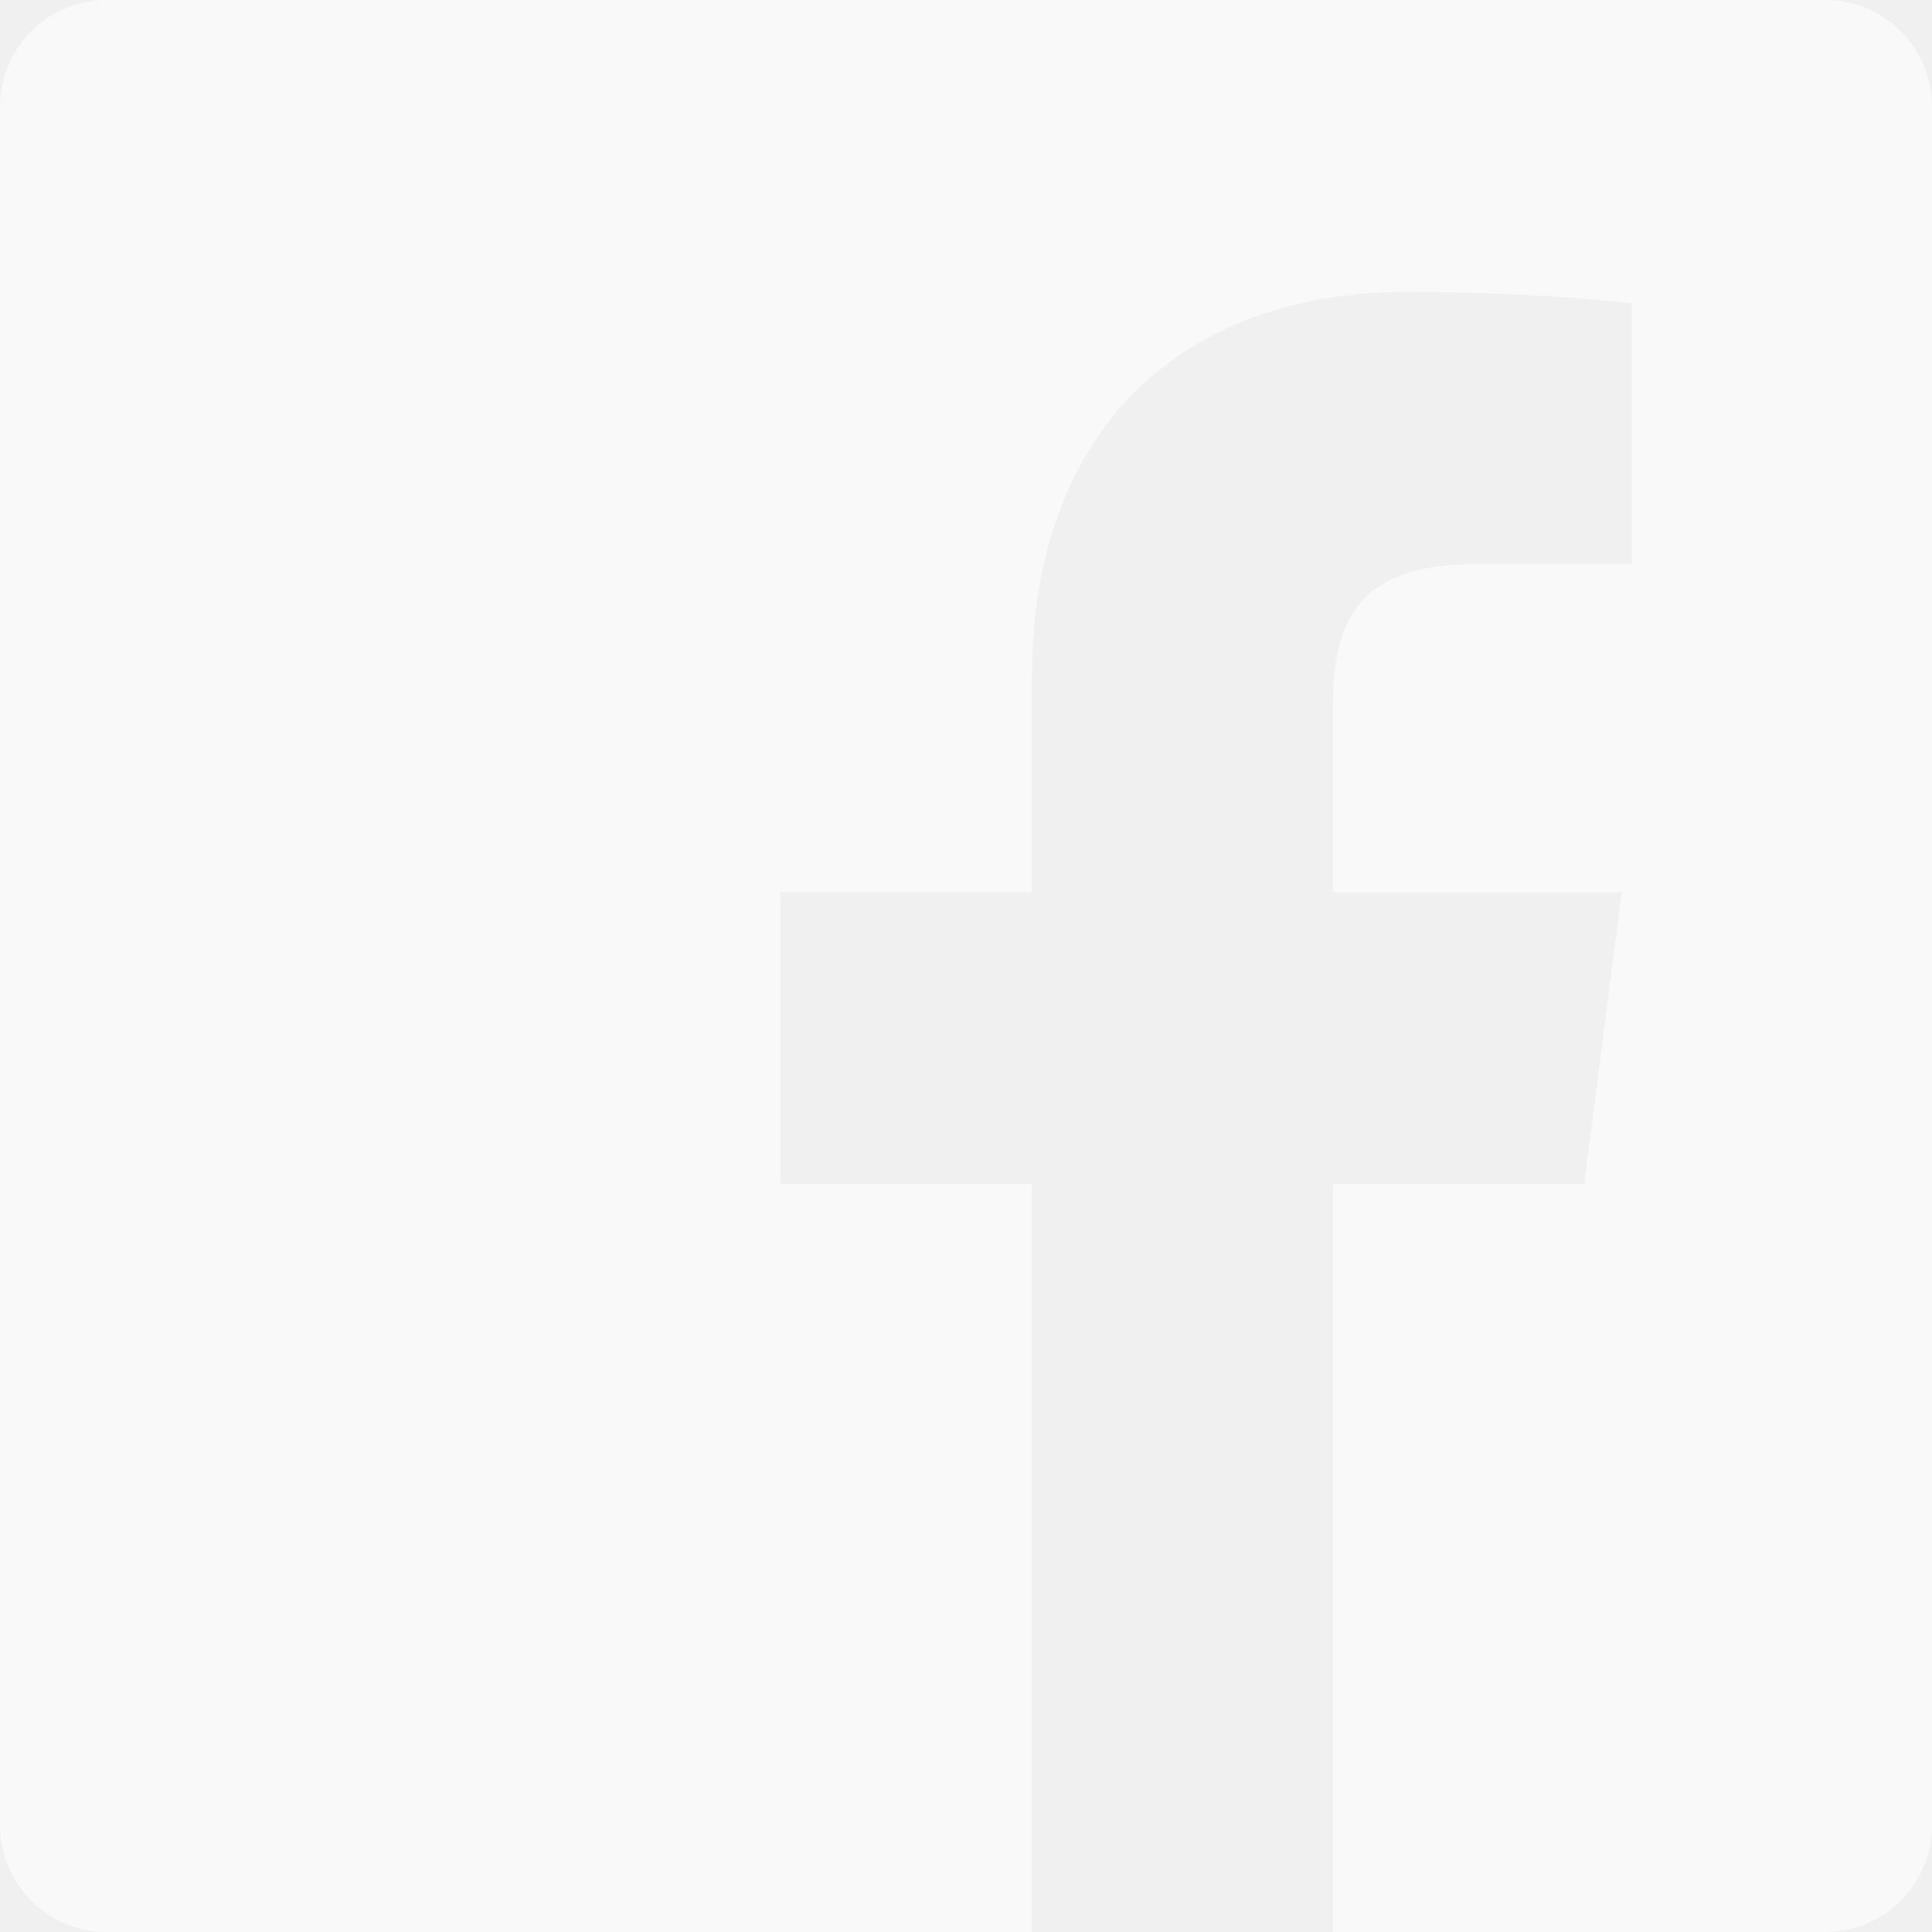
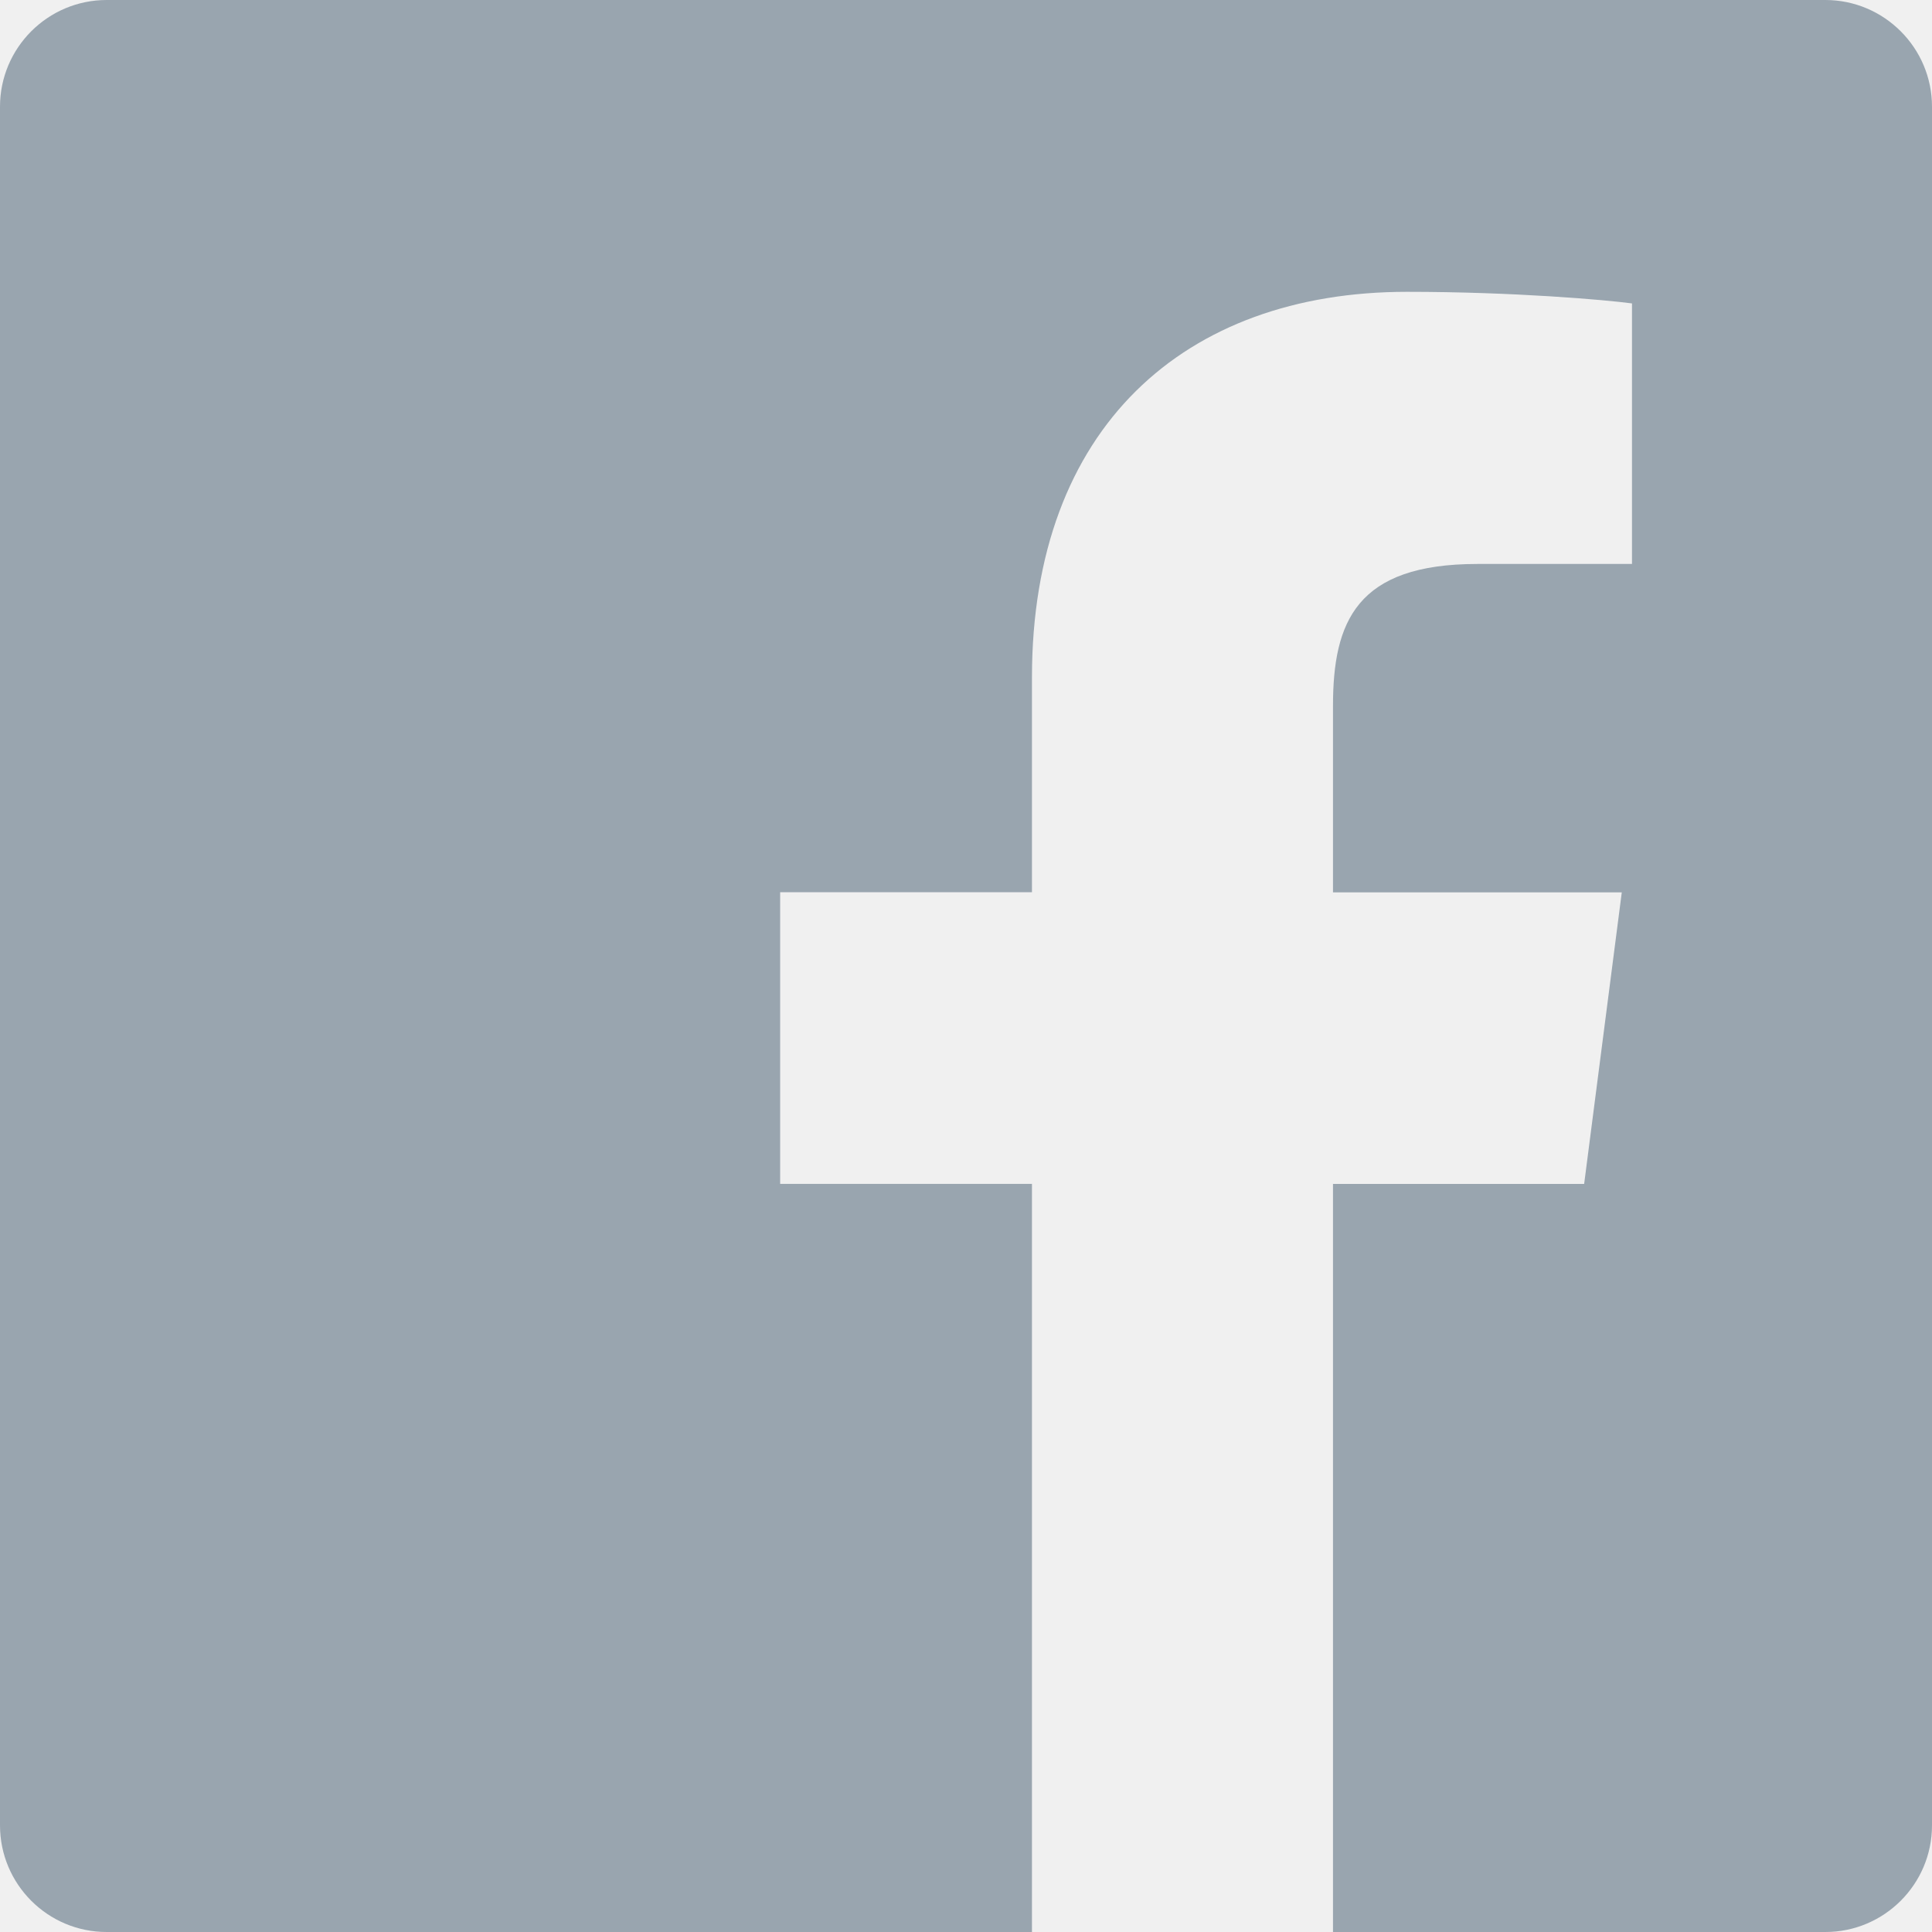
<svg xmlns="http://www.w3.org/2000/svg" width="21" height="21">
-   <path fill="#FFF" fill-rule="evenodd" d="M19.84 0H1.16C.519 0 0 .52 0 1.16v18.68C0 20.481.519 21 1.159 21h10.058v-8.132H8.48v-3.17h2.737V7.362c0-2.712 1.656-4.19 4.076-4.19 1.159 0 2.155.087 2.446.126V6.13h-1.68c-1.315 0-1.57.627-1.57 1.544V9.7h3.139l-.409 3.169h-2.73V21h5.352c.64 0 1.159-.52 1.159-1.159V1.16C21 .52 20.48 0 19.84 0" opacity=".595" />
+   <path fill="#5E7283" fill-rule="evenodd" d="M19.84 0H1.16C.519 0 0 .52 0 1.16v18.68C0 20.481.519 21 1.159 21h10.058v-8.132H8.48v-3.17h2.737V7.362c0-2.712 1.656-4.19 4.076-4.19 1.159 0 2.155.087 2.446.126V6.13h-1.68c-1.315 0-1.57.627-1.57 1.544V9.7h3.139l-.409 3.169h-2.73V21h5.352c.64 0 1.159-.52 1.159-1.159V1.16C21 .52 20.48 0 19.84 0" opacity=".595" />
</svg>
